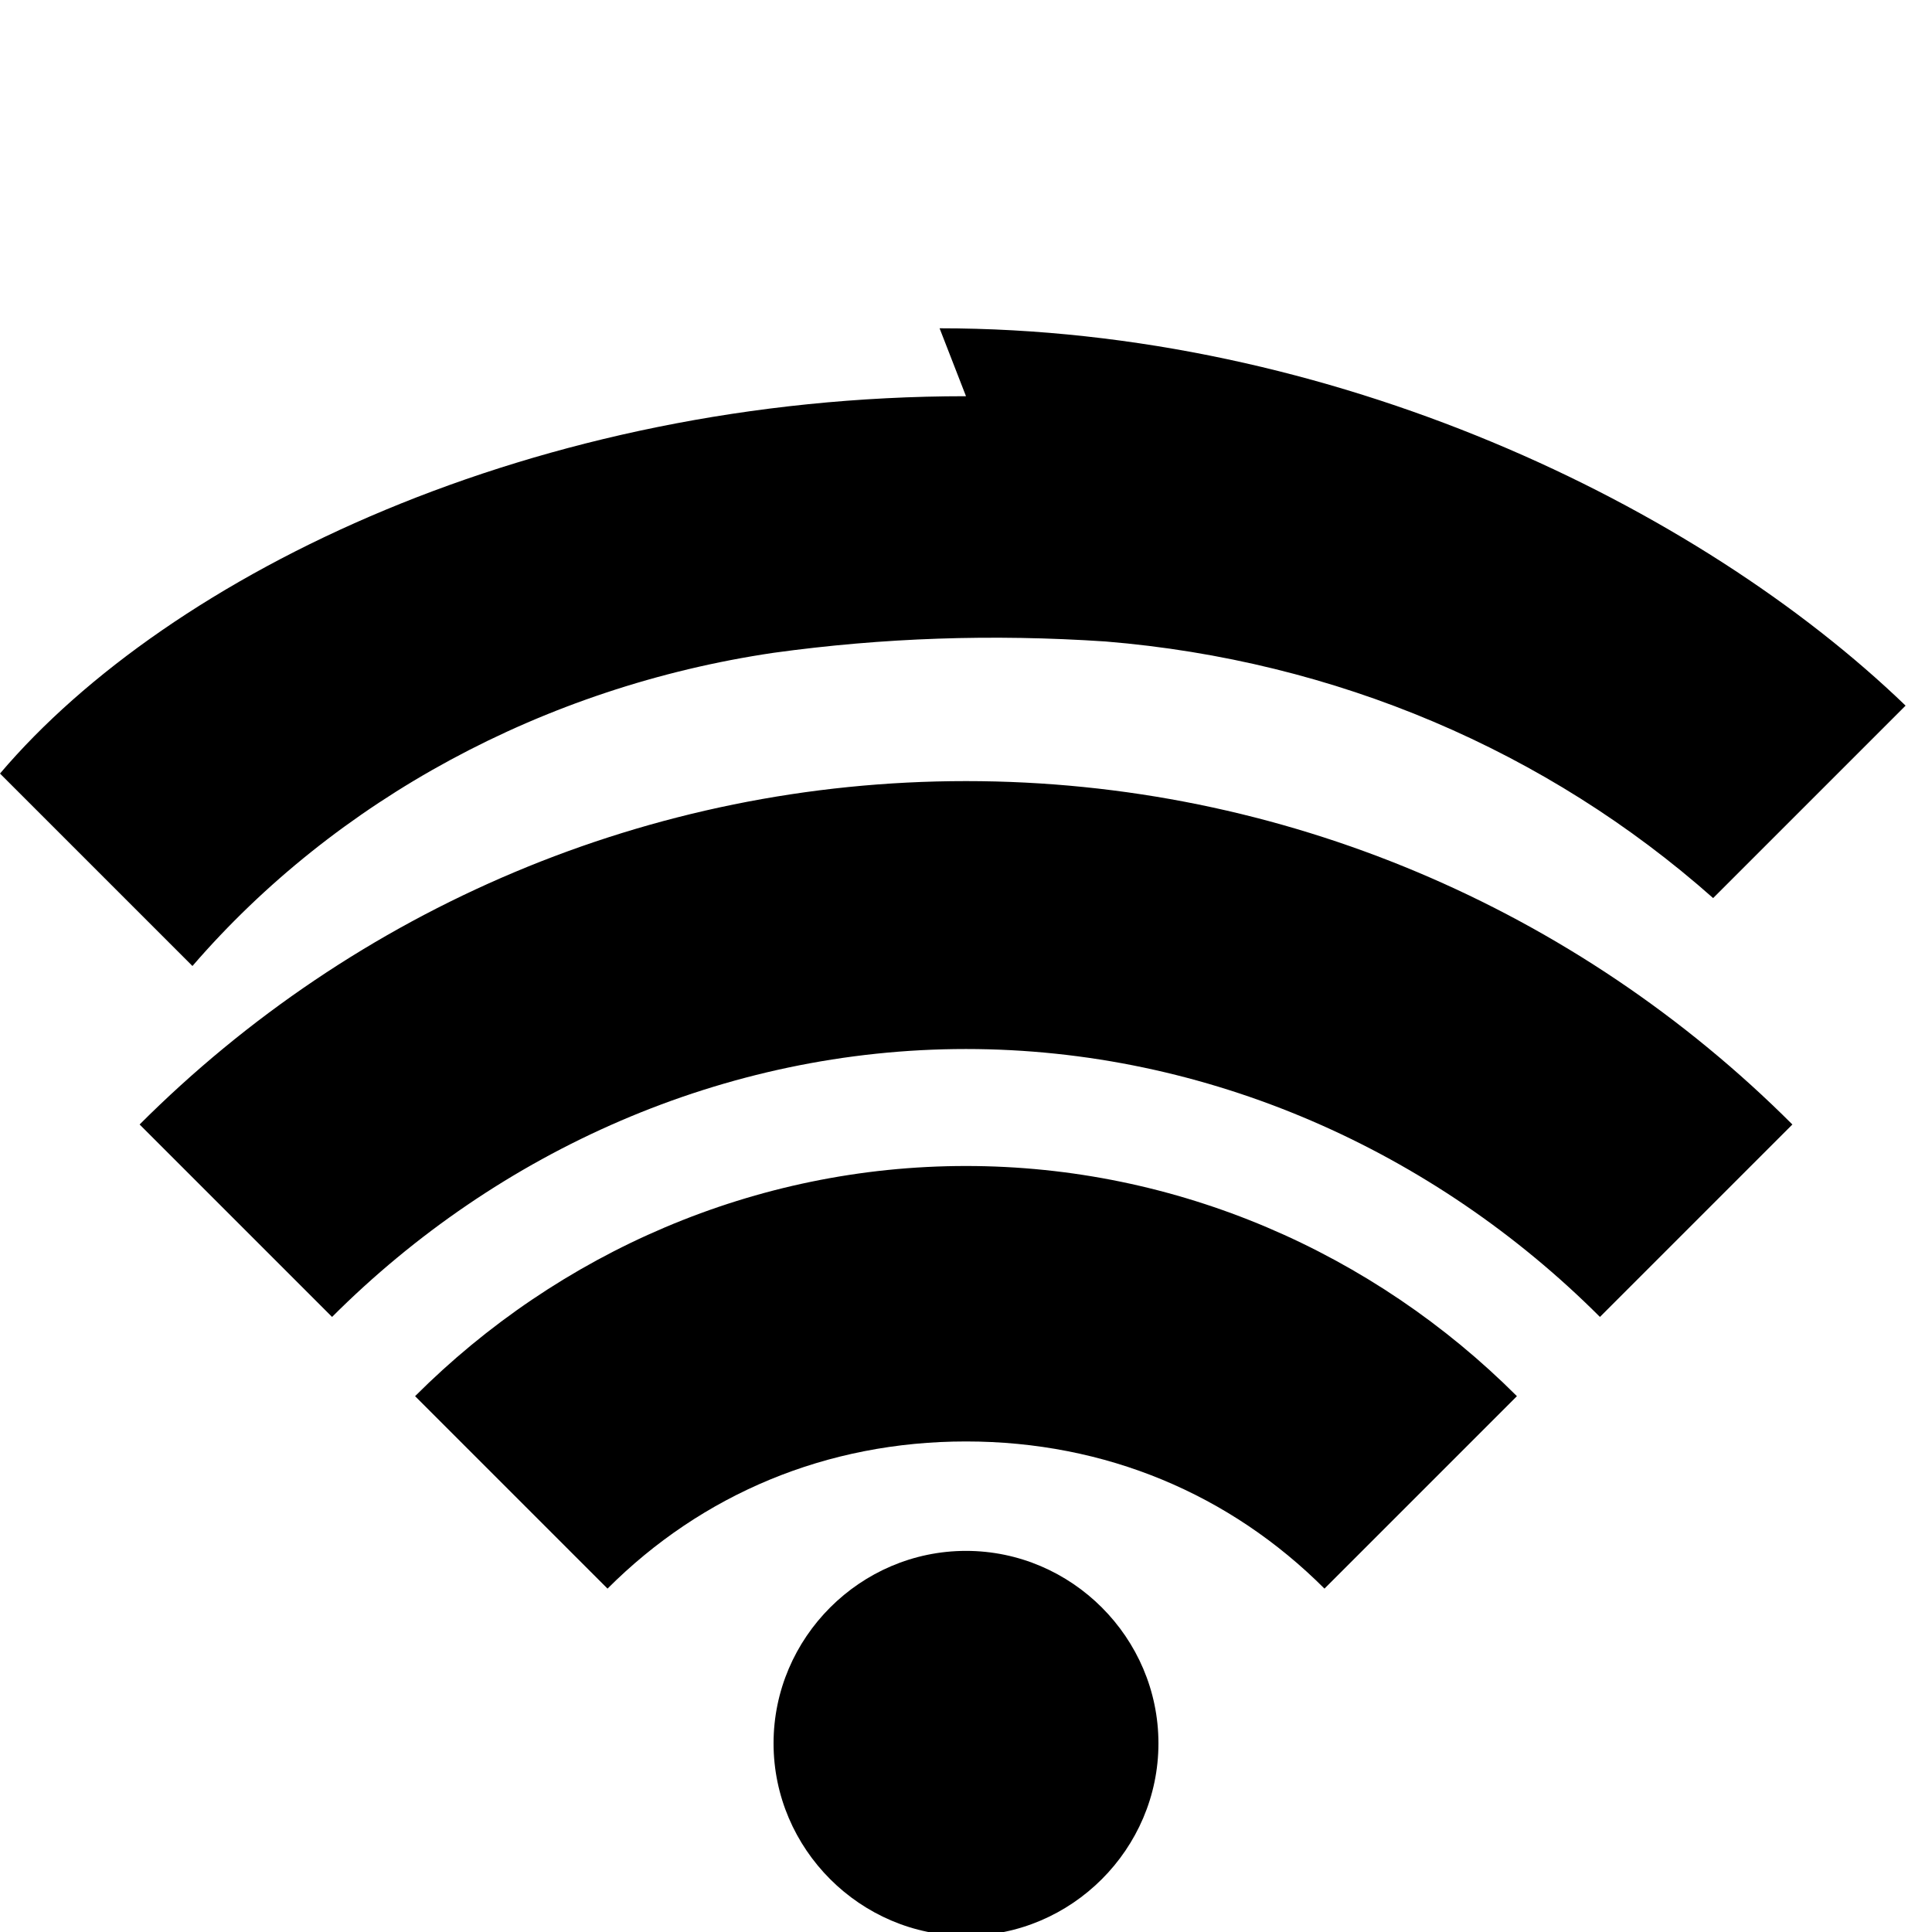
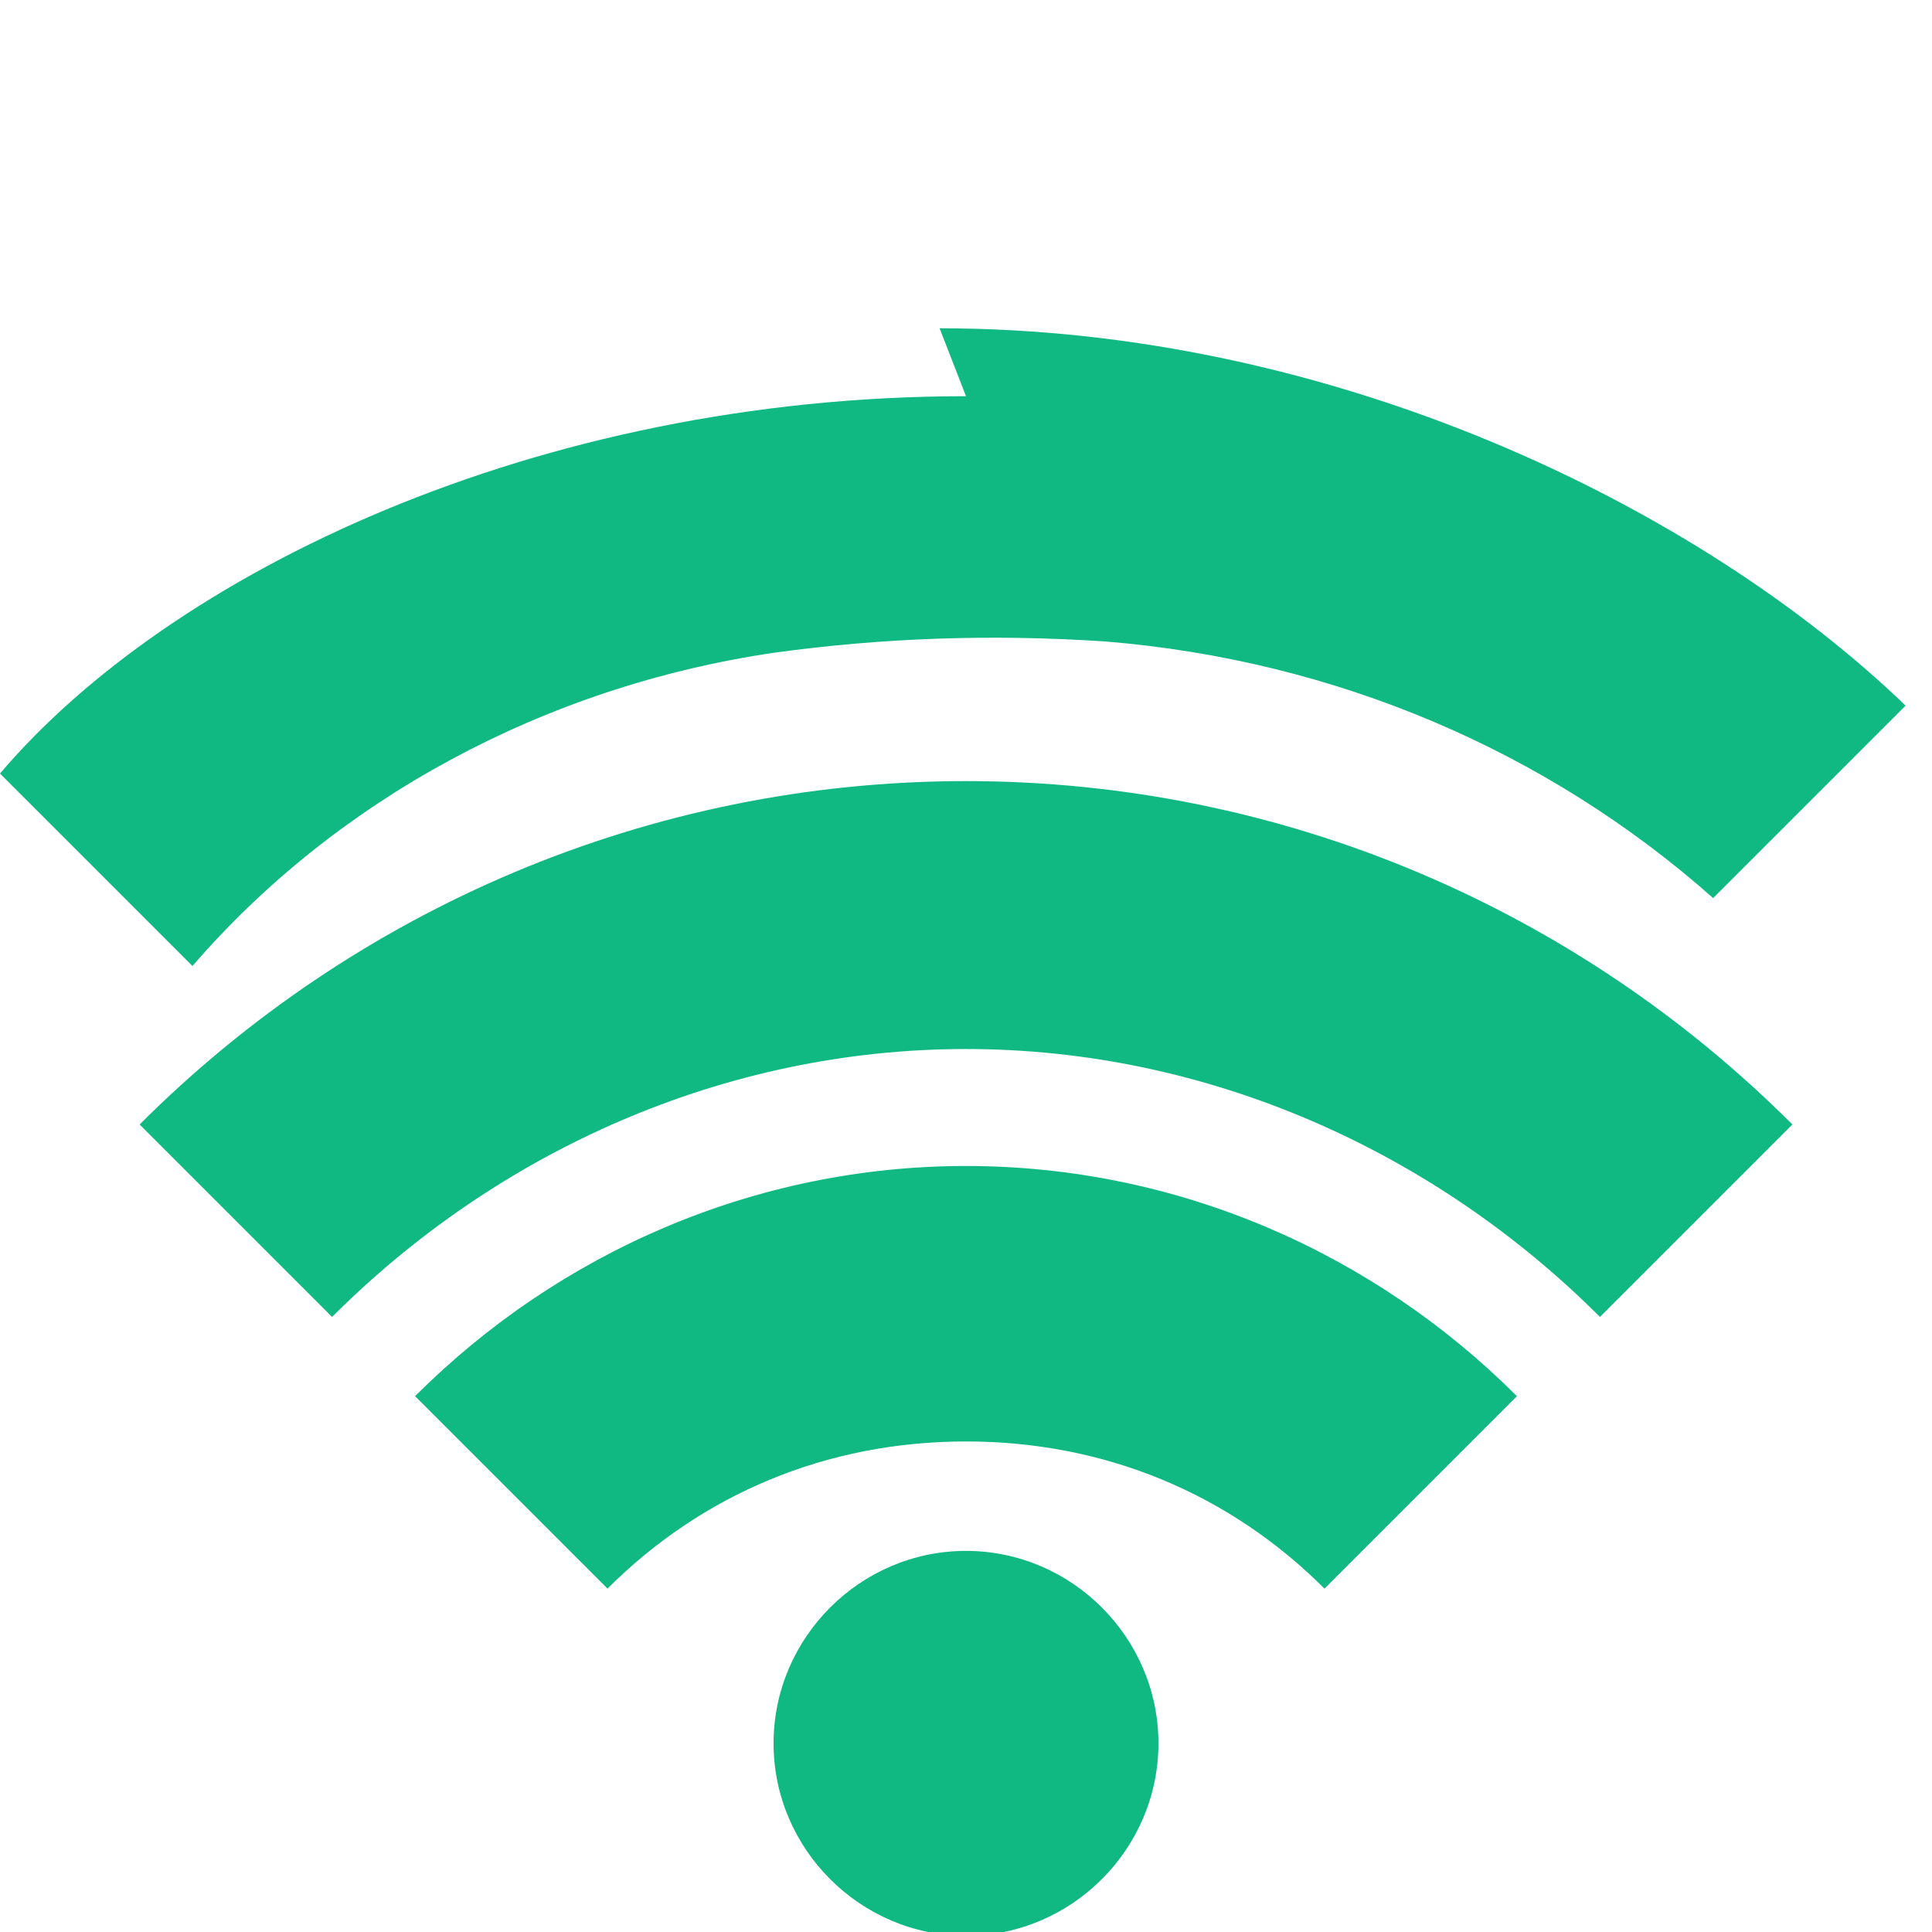
<svg xmlns="http://www.w3.org/2000/svg" viewBox="0 0 512 512">
-   <path d="M256 411c-28 0-51 23-51 51s23 51 51 51 51-23 51-51-23-51-51-51zm0-102c-56 0-108 23-146 61l51 51c25-25 58-39 95-39s70 14 95 39l51-51c-38-38-90-61-146-61zm0-102c-84 0-162 34-219 91l51 51c44-44 104-71 168-71s124 27 168 71l51-51c-57-57-135-91-219-91zm0-102C142 105 45 152 0 205l51 51c38-44 93-74 154-83 29-4 58-5 88-3 61 5 117 29 161 68l51-51c-55-53-152-100-256-100z" fill="currentColor" />
+   <path d="M256 411c-28 0-51 23-51 51s23 51 51 51 51-23 51-51-23-51-51-51zm0-102c-56 0-108 23-146 61l51 51c25-25 58-39 95-39s70 14 95 39l51-51c-38-38-90-61-146-61zm0-102c-84 0-162 34-219 91l51 51c44-44 104-71 168-71s124 27 168 71l51-51c-57-57-135-91-219-91zm0-102C142 105 45 152 0 205l51 51c38-44 93-74 154-83 29-4 58-5 88-3 61 5 117 29 161 68l51-51c-55-53-152-100-256-100z" fill="#10b981" />
</svg>
